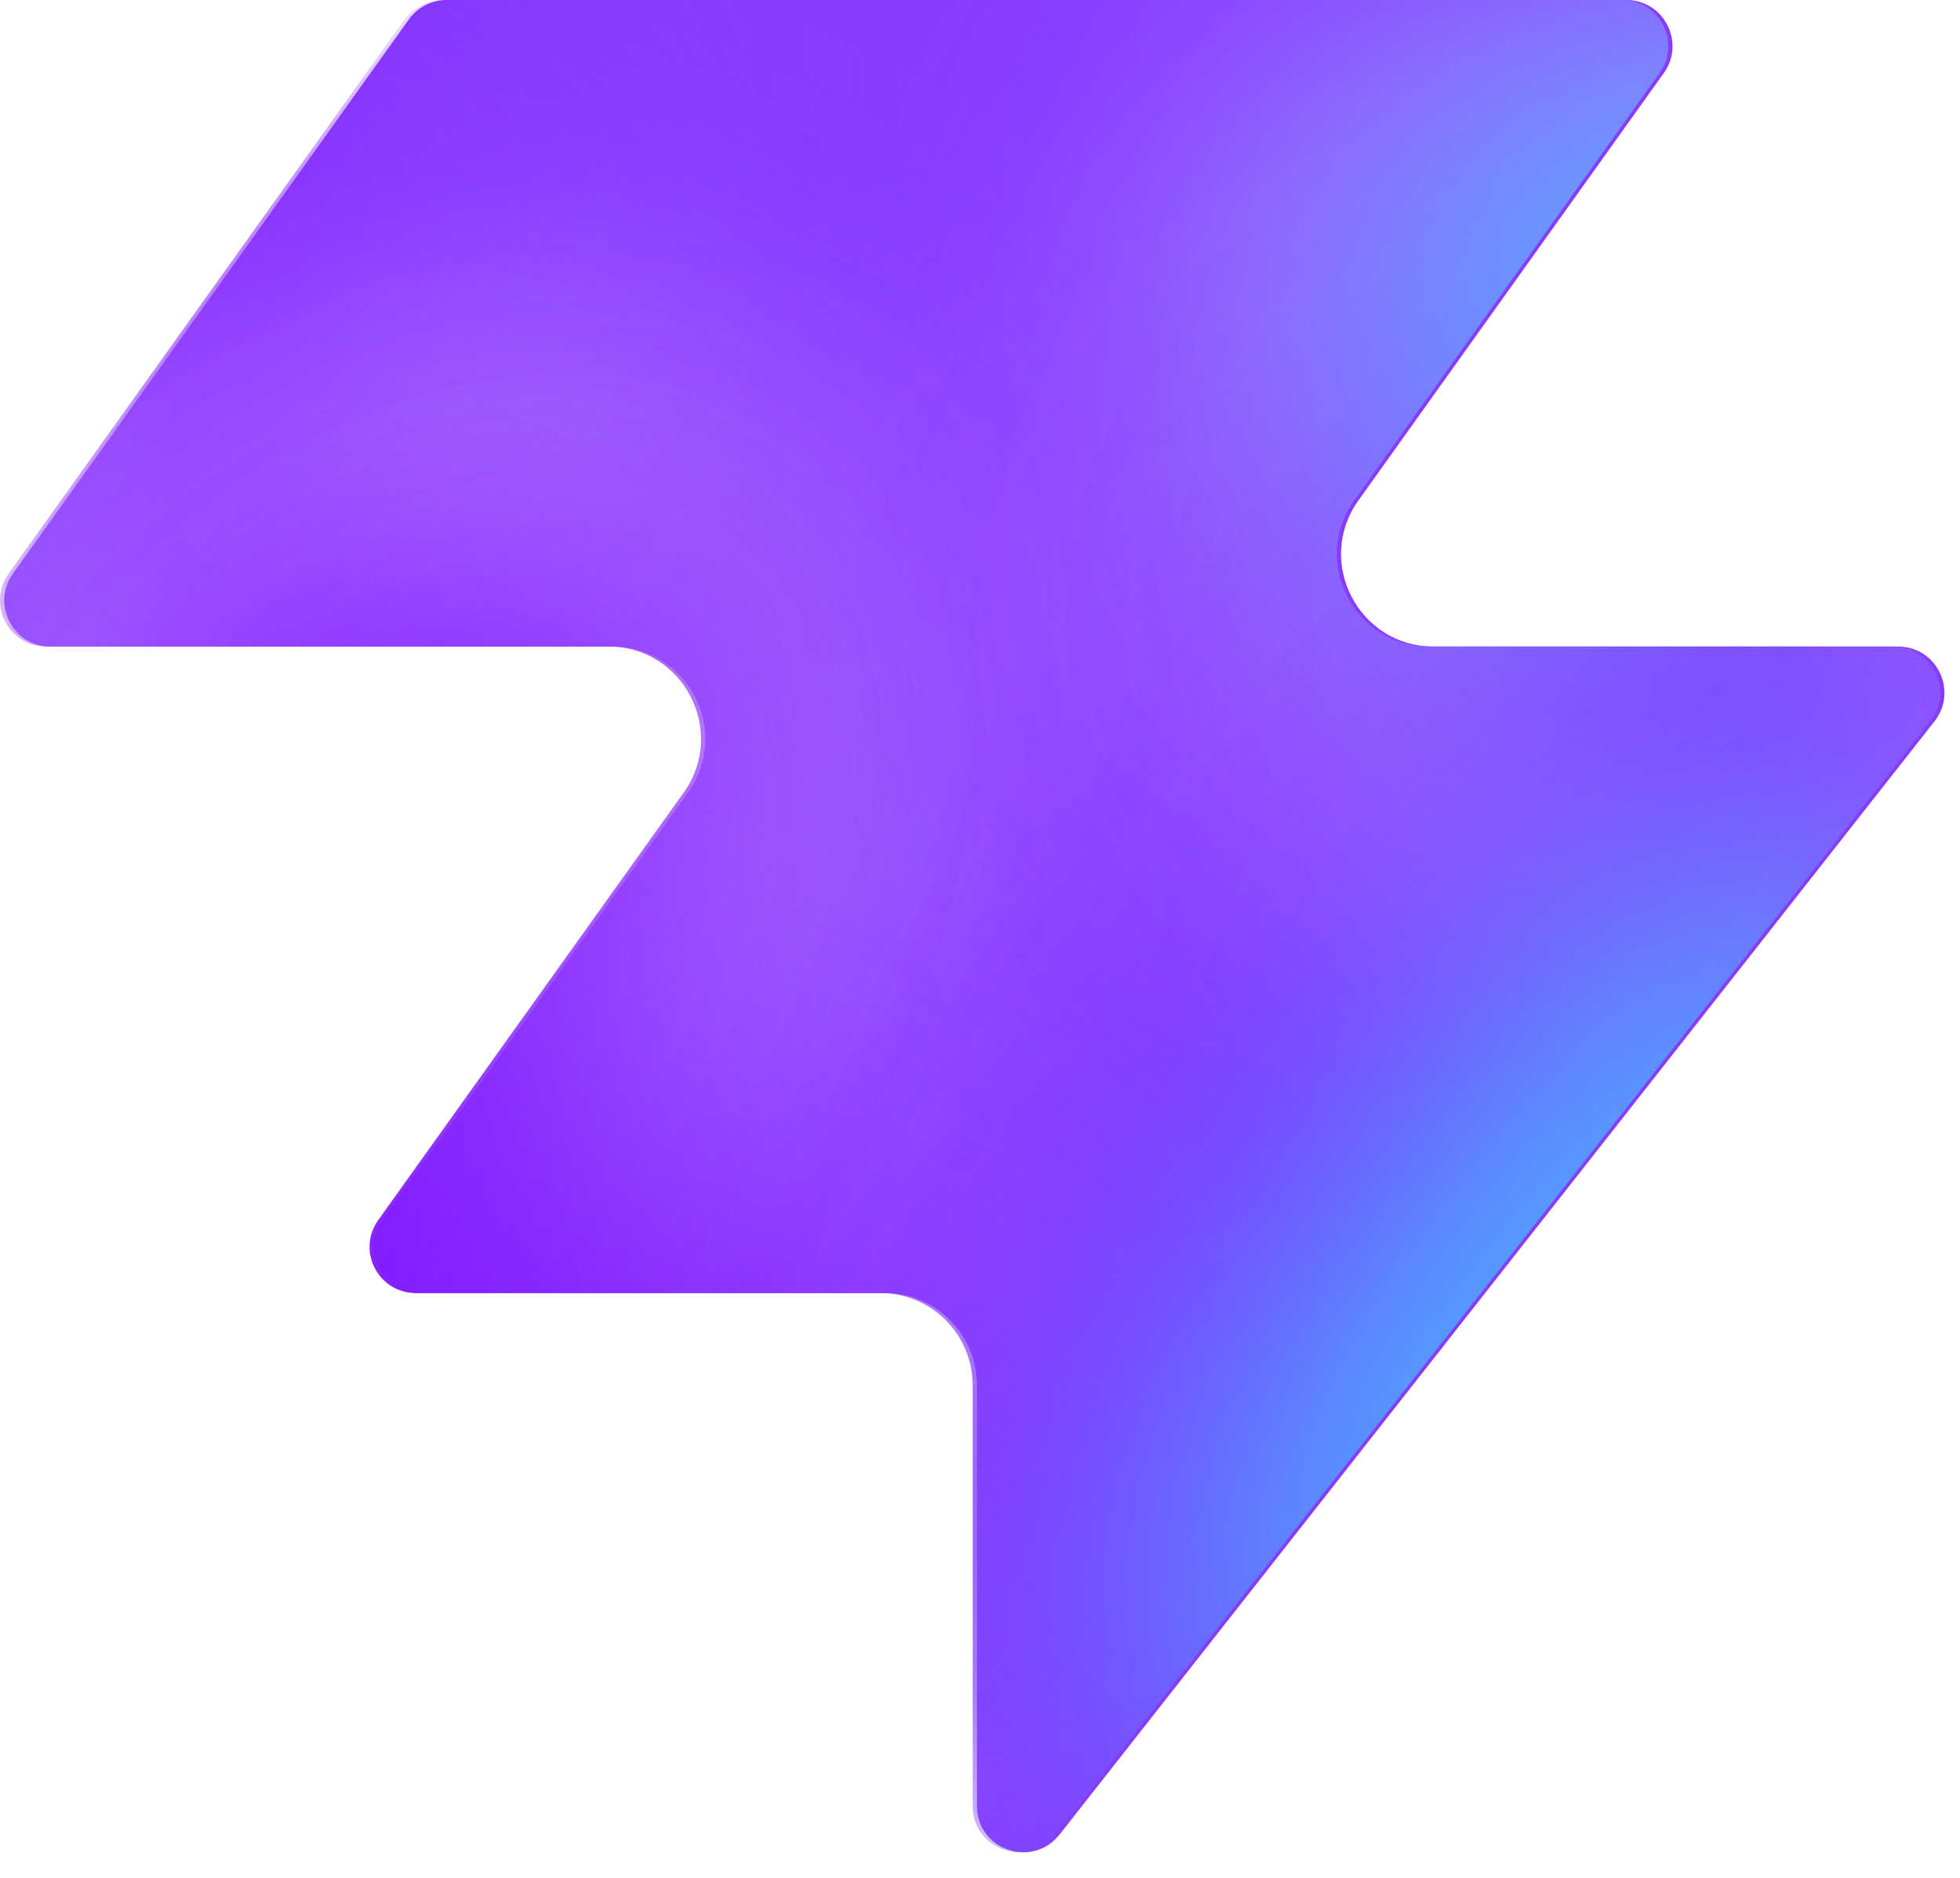
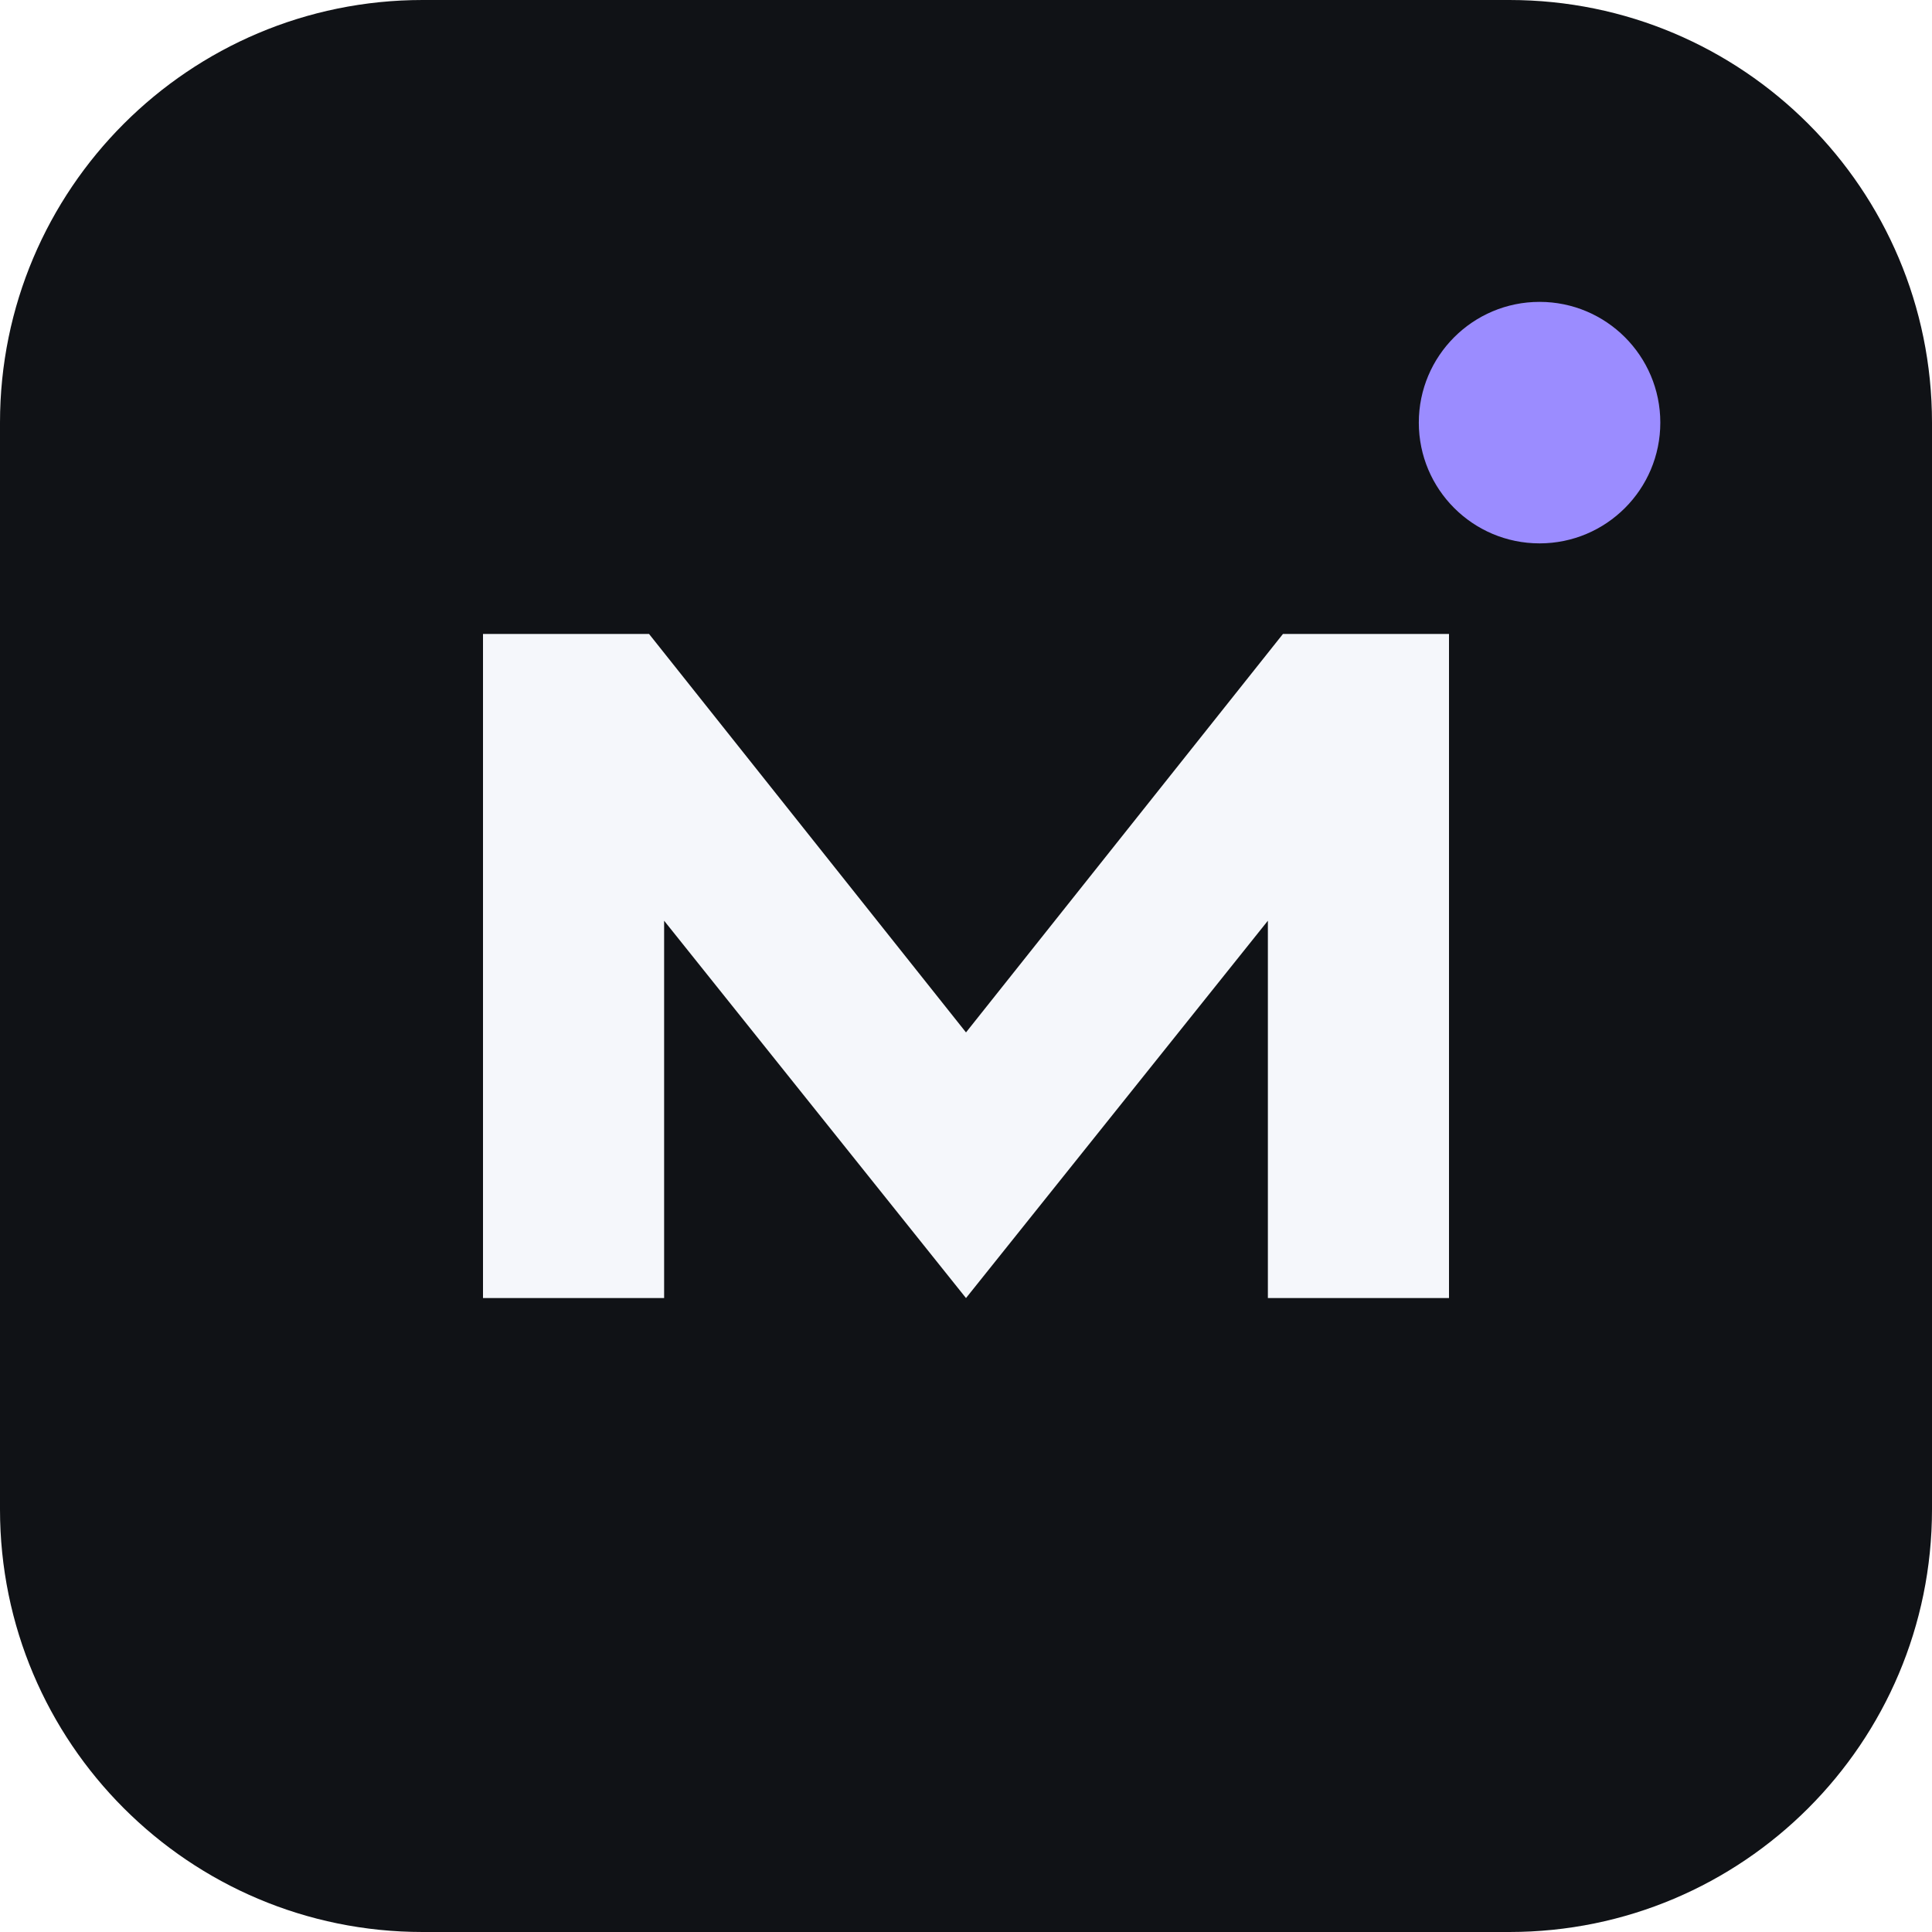
- <svg xmlns="http://www.w3.org/2000/svg" width="48" height="46" fill="none" viewBox="0 0 48 46">
-   <path fill="#863bff" d="M25.946 44.938c-.664.845-2.021.375-2.021-.698V33.937a2.26 2.26 0 0 0-2.262-2.262H10.287c-.92 0-1.456-1.04-.92-1.788l7.48-10.471c1.07-1.497 0-3.578-1.842-3.578H1.237c-.92 0-1.456-1.04-.92-1.788L10.013.474c.214-.297.556-.474.92-.474h28.894c.92 0 1.456 1.04.92 1.788l-7.48 10.471c-1.07 1.498 0 3.579 1.842 3.579h11.377c.943 0 1.473 1.088.89 1.83L25.947 44.94z" style="fill:#863bff;fill:color(display-p3 .525 .23 1);fill-opacity:1" />
-   <mask id="a" width="48" height="46" x="0" y="0" maskUnits="userSpaceOnUse" style="mask-type:alpha">
-     <path fill="#000" d="M25.842 44.938c-.664.844-2.021.375-2.021-.698V33.937a2.26 2.26 0 0 0-2.262-2.262H10.183c-.92 0-1.456-1.04-.92-1.788l7.48-10.471c1.07-1.498 0-3.579-1.842-3.579H1.133c-.92 0-1.456-1.04-.92-1.787L9.91.473c.214-.297.556-.474.92-.474h28.894c.92 0 1.456 1.04.92 1.788l-7.48 10.471c-1.07 1.498 0 3.578 1.842 3.578h11.377c.943 0 1.473 1.088.89 1.832L25.843 44.94z" style="fill:#000;fill-opacity:1" />
-   </mask>
-   <g mask="url(#a)">
-     <g filter="url(#b)">
-       <ellipse cx="5.508" cy="14.704" fill="#ede6ff" rx="5.508" ry="14.704" style="fill:#ede6ff;fill:color(display-p3 .927 .903 1);fill-opacity:1" transform="matrix(.00324 1 1 -.00324 -4.47 31.516)" />
-     </g>
-     <g filter="url(#c)">
-       <ellipse cx="10.399" cy="29.851" fill="#ede6ff" rx="10.399" ry="29.851" style="fill:#ede6ff;fill:color(display-p3 .927 .903 1);fill-opacity:1" transform="matrix(.00324 1 1 -.00324 -39.328 7.883)" />
-     </g>
-     <g filter="url(#d)">
-       <ellipse cx="5.508" cy="30.487" fill="#7e14ff" rx="5.508" ry="30.487" style="fill:#7e14ff;fill:color(display-p3 .492 .077 1);fill-opacity:1" transform="rotate(89.814 -25.913 -14.639)scale(1 -1)" />
-     </g>
-     <g filter="url(#e)">
-       <ellipse cx="5.508" cy="30.599" fill="#7e14ff" rx="5.508" ry="30.599" style="fill:#7e14ff;fill:color(display-p3 .492 .077 1);fill-opacity:1" transform="rotate(89.814 -32.644 -3.334)scale(1 -1)" />
-     </g>
-     <g filter="url(#f)">
-       <ellipse cx="5.508" cy="30.599" fill="#7e14ff" rx="5.508" ry="30.599" style="fill:#7e14ff;fill:color(display-p3 .492 .077 1);fill-opacity:1" transform="matrix(.00324 1 1 -.00324 -34.34 30.47)" />
-     </g>
-     <g filter="url(#g)">
-       <ellipse cx="14.072" cy="22.078" fill="#ede6ff" rx="14.072" ry="22.078" style="fill:#ede6ff;fill:color(display-p3 .927 .903 1);fill-opacity:1" transform="rotate(93.35 24.506 48.493)scale(-1 1)" />
-     </g>
-     <g filter="url(#h)">
-       <ellipse cx="3.47" cy="21.501" fill="#7e14ff" rx="3.47" ry="21.501" style="fill:#7e14ff;fill:color(display-p3 .492 .077 1);fill-opacity:1" transform="rotate(89.009 28.708 47.59)scale(-1 1)" />
-     </g>
-     <g filter="url(#i)">
-       <ellipse cx="3.47" cy="21.501" fill="#7e14ff" rx="3.47" ry="21.501" style="fill:#7e14ff;fill:color(display-p3 .492 .077 1);fill-opacity:1" transform="rotate(89.009 28.708 47.59)scale(-1 1)" />
-     </g>
-     <g filter="url(#j)">
-       <ellipse cx=".387" cy="8.972" fill="#7e14ff" rx="4.407" ry="29.108" style="fill:#7e14ff;fill:color(display-p3 .492 .077 1);fill-opacity:1" transform="rotate(39.51 .387 8.972)" />
-     </g>
-     <g filter="url(#k)">
-       <ellipse cx="47.523" cy="-6.092" fill="#7e14ff" rx="4.407" ry="29.108" style="fill:#7e14ff;fill:color(display-p3 .492 .077 1);fill-opacity:1" transform="rotate(37.892 47.523 -6.092)" />
-     </g>
-     <g filter="url(#l)">
-       <ellipse cx="41.412" cy="6.333" fill="#47bfff" rx="5.971" ry="9.665" style="fill:#47bfff;fill:color(display-p3 .28 .748 1);fill-opacity:1" transform="rotate(37.892 41.412 6.333)" />
-     </g>
-     <g filter="url(#m)">
-       <ellipse cx="-1.879" cy="38.332" fill="#7e14ff" rx="4.407" ry="29.108" style="fill:#7e14ff;fill:color(display-p3 .492 .077 1);fill-opacity:1" transform="rotate(37.892 -1.88 38.332)" />
-     </g>
-     <g filter="url(#n)">
-       <ellipse cx="-1.879" cy="38.332" fill="#7e14ff" rx="4.407" ry="29.108" style="fill:#7e14ff;fill:color(display-p3 .492 .077 1);fill-opacity:1" transform="rotate(37.892 -1.88 38.332)" />
-     </g>
-     <g filter="url(#o)">
-       <ellipse cx="35.651" cy="29.907" fill="#7e14ff" rx="4.407" ry="29.108" style="fill:#7e14ff;fill:color(display-p3 .492 .077 1);fill-opacity:1" transform="rotate(37.892 35.651 29.907)" />
-     </g>
-     <g filter="url(#p)">
-       <ellipse cx="38.418" cy="32.4" fill="#47bfff" rx="5.971" ry="15.297" style="fill:#47bfff;fill:color(display-p3 .28 .748 1);fill-opacity:1" transform="rotate(37.892 38.418 32.4)" />
-     </g>
-   </g>
-   <defs>
-     <filter id="b" width="60.045" height="41.654" x="-19.77" y="16.149" color-interpolation-filters="sRGB" filterUnits="userSpaceOnUse">
-       <feFlood flood-opacity="0" result="BackgroundImageFix" />
-       <feBlend in="SourceGraphic" in2="BackgroundImageFix" result="shape" />
-       <feGaussianBlur result="effect1_foregroundBlur_2002_17158" stdDeviation="7.659" />
-     </filter>
-     <filter id="c" width="90.34" height="51.437" x="-54.613" y="-7.533" color-interpolation-filters="sRGB" filterUnits="userSpaceOnUse">
-       <feFlood flood-opacity="0" result="BackgroundImageFix" />
-       <feBlend in="SourceGraphic" in2="BackgroundImageFix" result="shape" />
-       <feGaussianBlur result="effect1_foregroundBlur_2002_17158" stdDeviation="7.659" />
-     </filter>
-     <filter id="d" width="79.355" height="29.4" x="-49.64" y="2.03" color-interpolation-filters="sRGB" filterUnits="userSpaceOnUse">
-       <feFlood flood-opacity="0" result="BackgroundImageFix" />
-       <feBlend in="SourceGraphic" in2="BackgroundImageFix" result="shape" />
-       <feGaussianBlur result="effect1_foregroundBlur_2002_17158" stdDeviation="4.596" />
-     </filter>
-     <filter id="e" width="79.579" height="29.4" x="-45.045" y="20.029" color-interpolation-filters="sRGB" filterUnits="userSpaceOnUse">
-       <feFlood flood-opacity="0" result="BackgroundImageFix" />
-       <feBlend in="SourceGraphic" in2="BackgroundImageFix" result="shape" />
-       <feGaussianBlur result="effect1_foregroundBlur_2002_17158" stdDeviation="4.596" />
-     </filter>
-     <filter id="f" width="79.579" height="29.4" x="-43.513" y="21.178" color-interpolation-filters="sRGB" filterUnits="userSpaceOnUse">
-       <feFlood flood-opacity="0" result="BackgroundImageFix" />
-       <feBlend in="SourceGraphic" in2="BackgroundImageFix" result="shape" />
-       <feGaussianBlur result="effect1_foregroundBlur_2002_17158" stdDeviation="4.596" />
-     </filter>
-     <filter id="g" width="74.749" height="58.852" x="15.756" y="-17.901" color-interpolation-filters="sRGB" filterUnits="userSpaceOnUse">
-       <feFlood flood-opacity="0" result="BackgroundImageFix" />
-       <feBlend in="SourceGraphic" in2="BackgroundImageFix" result="shape" />
-       <feGaussianBlur result="effect1_foregroundBlur_2002_17158" stdDeviation="7.659" />
-     </filter>
-     <filter id="h" width="61.377" height="25.362" x="23.548" y="2.284" color-interpolation-filters="sRGB" filterUnits="userSpaceOnUse">
-       <feFlood flood-opacity="0" result="BackgroundImageFix" />
-       <feBlend in="SourceGraphic" in2="BackgroundImageFix" result="shape" />
-       <feGaussianBlur result="effect1_foregroundBlur_2002_17158" stdDeviation="4.596" />
-     </filter>
-     <filter id="i" width="61.377" height="25.362" x="23.548" y="2.284" color-interpolation-filters="sRGB" filterUnits="userSpaceOnUse">
-       <feFlood flood-opacity="0" result="BackgroundImageFix" />
-       <feBlend in="SourceGraphic" in2="BackgroundImageFix" result="shape" />
-       <feGaussianBlur result="effect1_foregroundBlur_2002_17158" stdDeviation="4.596" />
-     </filter>
-     <filter id="j" width="56.045" height="63.649" x="-27.636" y="-22.853" color-interpolation-filters="sRGB" filterUnits="userSpaceOnUse">
-       <feFlood flood-opacity="0" result="BackgroundImageFix" />
-       <feBlend in="SourceGraphic" in2="BackgroundImageFix" result="shape" />
-       <feGaussianBlur result="effect1_foregroundBlur_2002_17158" stdDeviation="4.596" />
-     </filter>
-     <filter id="k" width="54.814" height="64.646" x="20.116" y="-38.415" color-interpolation-filters="sRGB" filterUnits="userSpaceOnUse">
-       <feFlood flood-opacity="0" result="BackgroundImageFix" />
-       <feBlend in="SourceGraphic" in2="BackgroundImageFix" result="shape" />
-       <feGaussianBlur result="effect1_foregroundBlur_2002_17158" stdDeviation="4.596" />
-     </filter>
-     <filter id="l" width="33.541" height="35.313" x="24.641" y="-11.323" color-interpolation-filters="sRGB" filterUnits="userSpaceOnUse">
-       <feFlood flood-opacity="0" result="BackgroundImageFix" />
-       <feBlend in="SourceGraphic" in2="BackgroundImageFix" result="shape" />
-       <feGaussianBlur result="effect1_foregroundBlur_2002_17158" stdDeviation="4.596" />
-     </filter>
-     <filter id="m" width="54.814" height="64.646" x="-29.286" y="6.009" color-interpolation-filters="sRGB" filterUnits="userSpaceOnUse">
-       <feFlood flood-opacity="0" result="BackgroundImageFix" />
-       <feBlend in="SourceGraphic" in2="BackgroundImageFix" result="shape" />
-       <feGaussianBlur result="effect1_foregroundBlur_2002_17158" stdDeviation="4.596" />
-     </filter>
-     <filter id="n" width="54.814" height="64.646" x="-29.286" y="6.009" color-interpolation-filters="sRGB" filterUnits="userSpaceOnUse">
-       <feFlood flood-opacity="0" result="BackgroundImageFix" />
-       <feBlend in="SourceGraphic" in2="BackgroundImageFix" result="shape" />
-       <feGaussianBlur result="effect1_foregroundBlur_2002_17158" stdDeviation="4.596" />
-     </filter>
-     <filter id="o" width="54.814" height="64.646" x="8.244" y="-2.416" color-interpolation-filters="sRGB" filterUnits="userSpaceOnUse">
-       <feFlood flood-opacity="0" result="BackgroundImageFix" />
-       <feBlend in="SourceGraphic" in2="BackgroundImageFix" result="shape" />
-       <feGaussianBlur result="effect1_foregroundBlur_2002_17158" stdDeviation="4.596" />
-     </filter>
-     <filter id="p" width="39.409" height="43.623" x="18.713" y="10.588" color-interpolation-filters="sRGB" filterUnits="userSpaceOnUse">
-       <feFlood flood-opacity="0" result="BackgroundImageFix" />
-       <feBlend in="SourceGraphic" in2="BackgroundImageFix" result="shape" />
-       <feGaussianBlur result="effect1_foregroundBlur_2002_17158" stdDeviation="4.596" />
-     </filter>
-   </defs>
+ <svg xmlns="http://www.w3.org/2000/svg" viewBox="0 0 64 64">
+   <rect width="64" height="64" rx="14" fill="#101216" />
+   <path d="M16 43V21h5.5L32 34.2 42.5 21H48v22h-6V30.5L32 43 22 30.5V43z" fill="#f5f7fb" />
+   <circle cx="51" cy="14" r="4" fill="#9b8cff" />
</svg>
